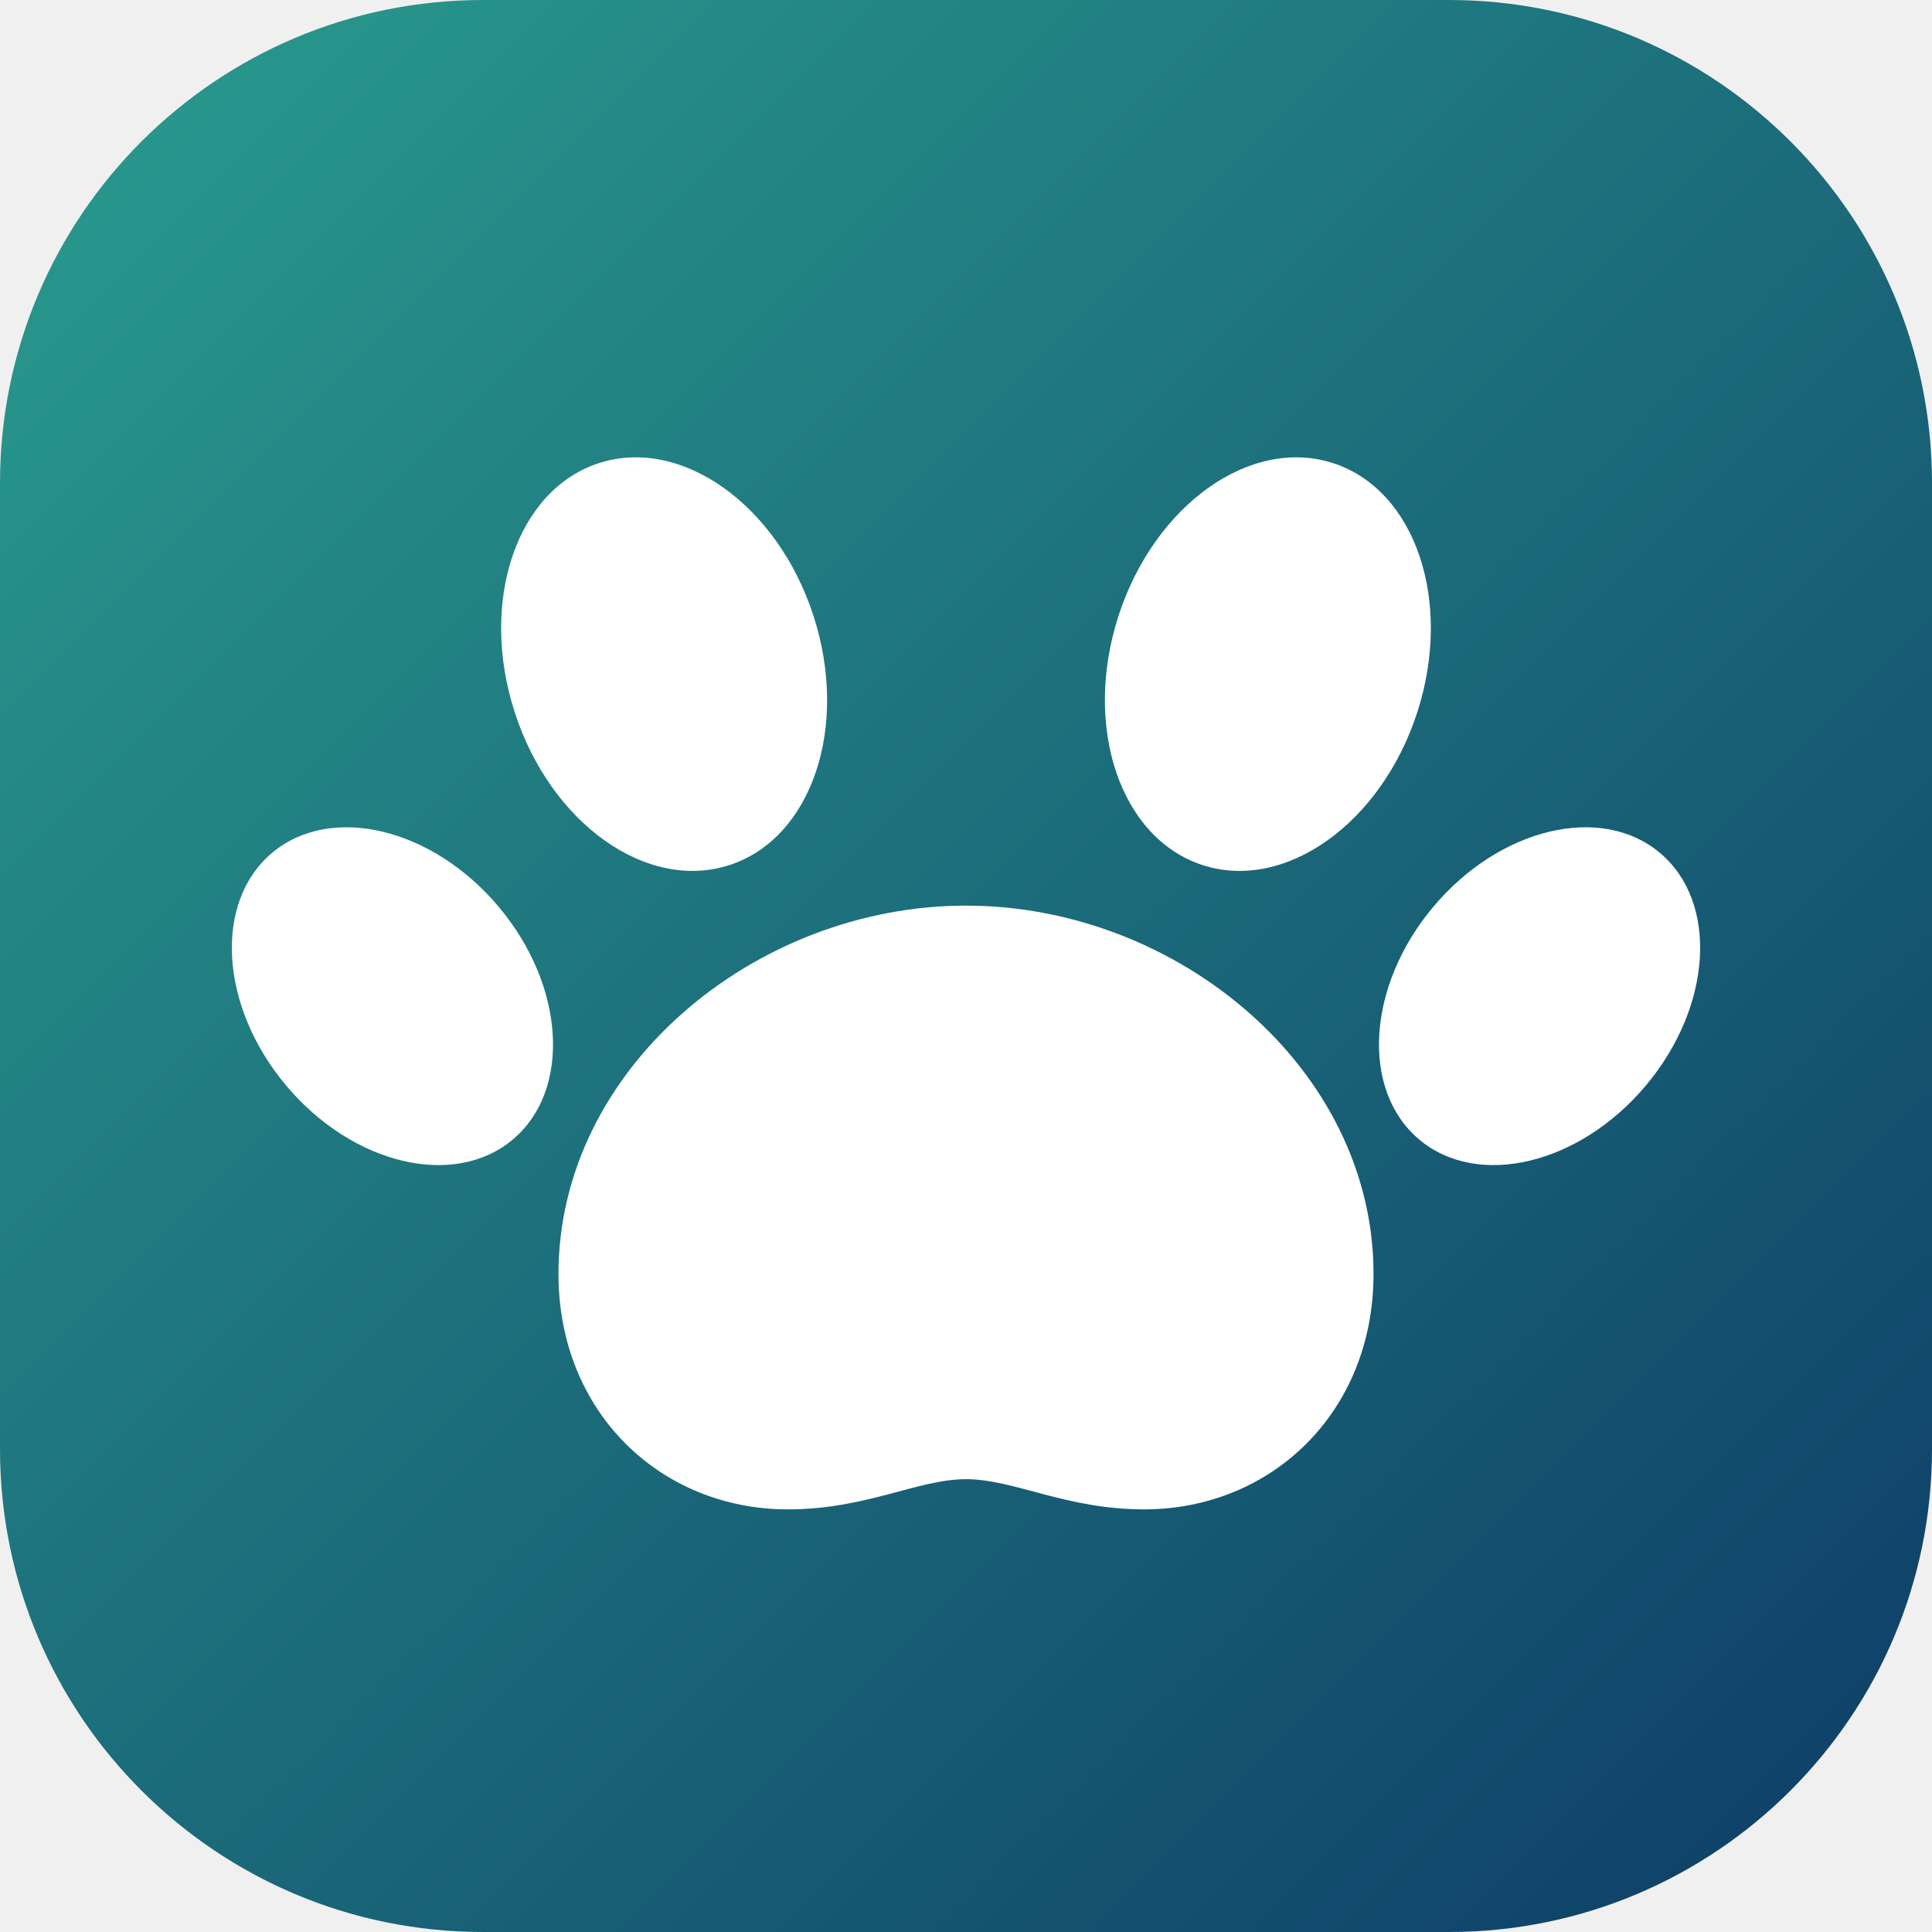
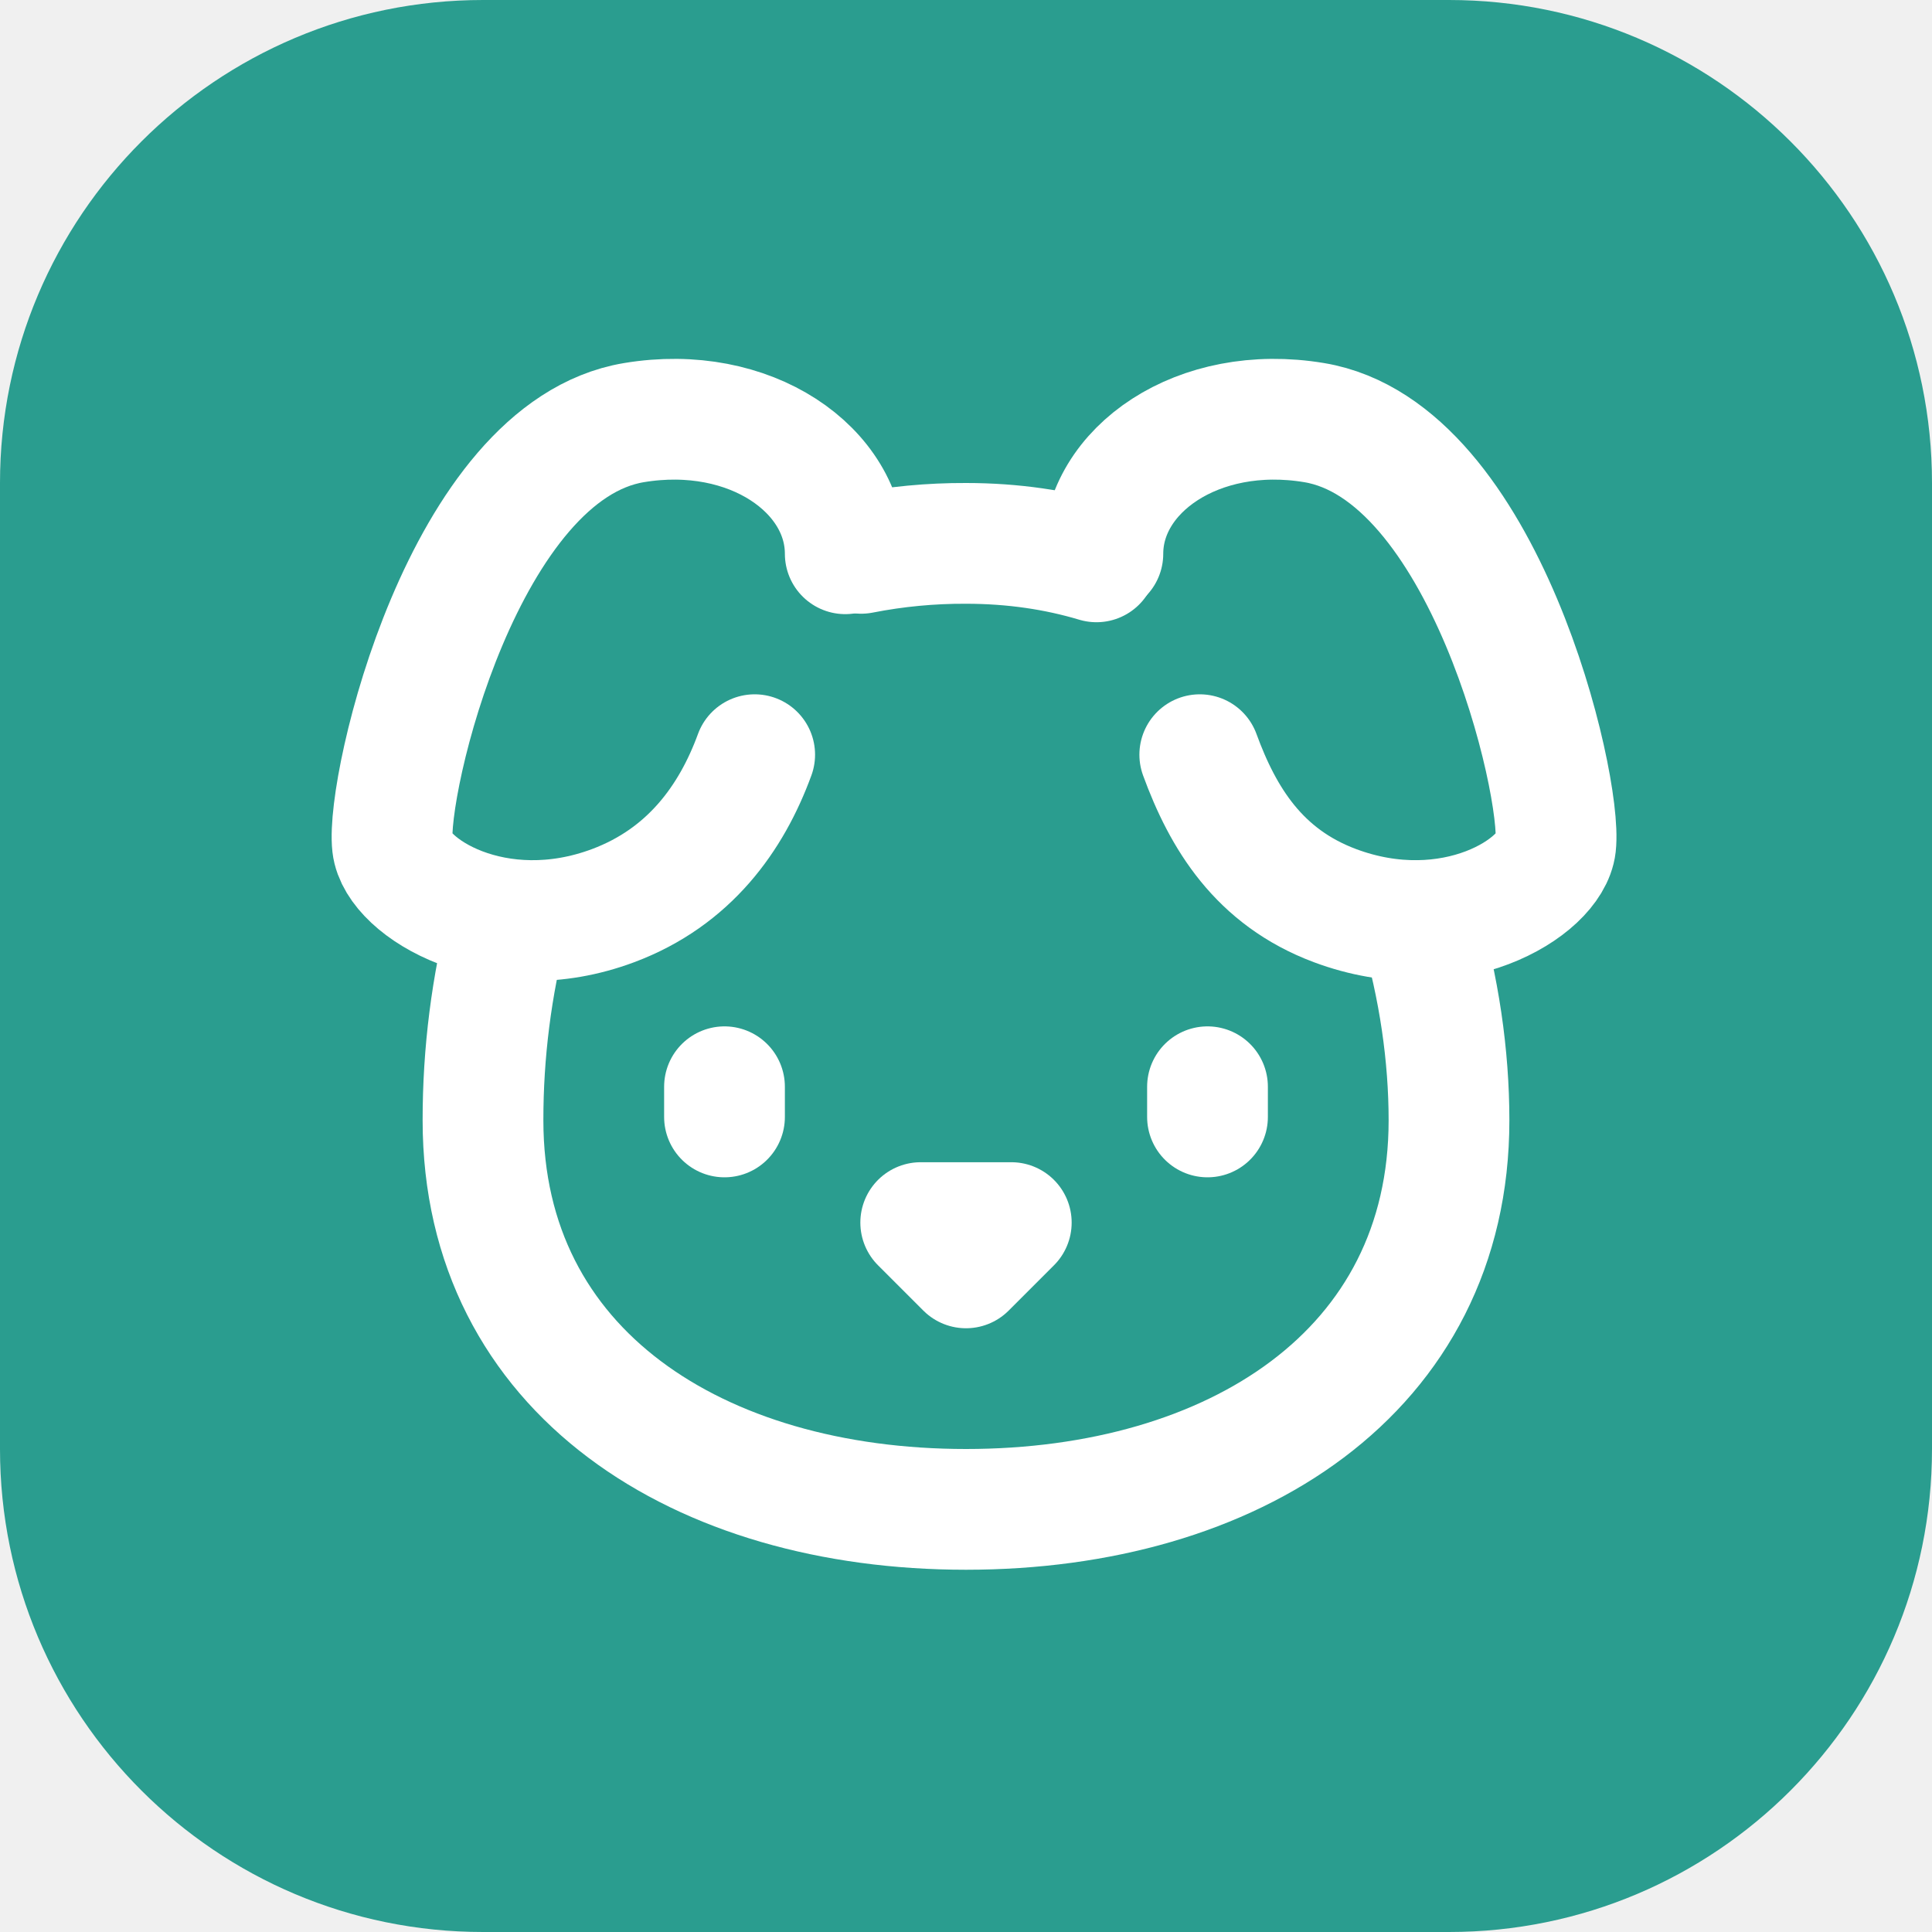
- <svg xmlns="http://www.w3.org/2000/svg" viewBox="0 0 64 64">
-   <defs>
-     <linearGradient id="lg" x1="0" y1="0" x2="1" y2="1">
-       <stop offset="0" stop-color="#2a9d8f" />
-       <stop offset="1" stop-color="#0d3b66" />
-     </linearGradient>
-   </defs>
-   <rect width="64" height="64" rx="16" fill="url(#lg)" />
-   <g fill="#ffffff">
-     <ellipse cx="22" cy="22" rx="5.2" ry="7" transform="rotate(-18 22 22)" />
-     <ellipse cx="42" cy="22" rx="5.2" ry="7" transform="rotate(18 42 22)" />
-     <ellipse cx="13" cy="33" rx="4.6" ry="6.2" transform="rotate(-40 13 33)" />
-     <ellipse cx="51" cy="33" rx="4.6" ry="6.2" transform="rotate(40 51 33)" />
-     <path d="M32 30c7 0 13.5 5.4 13.5 12.2 0 4.6-3.4 7.8-7.6 7.8-2.6 0-4.3-1-5.9-1s-3.3 1-5.9 1c-4.2 0-7.6-3.2-7.6-7.8C18.5 35.4 25 30 32 30z" />
+ <svg xmlns="http://www.w3.org/2000/svg" viewBox="0 0 32 32" width="32" height="32">
+   <rect width="32" height="32" rx="8" fill="#2a9d8f" />
+   <g transform="translate(4, 4)" fill="none" stroke="#ffffff" stroke-width="2" stroke-linecap="round" stroke-linejoin="round">
+     <path d="M10 5.172C10 3.782 8.423 2.679 6.5 3c-2.823.47-4.113 6.006-4 7 .08.703 1.725 1.722 3.656 1 1.261-.472 1.96-1.45 2.344-2.5" />
+     <path d="M14.267 5.172c0-1.39 1.577-2.493 3.5-2.172 2.823.47 4.113 6.006 4 7-.08.703-1.725 1.722-3.656 1-1.261-.472-1.855-1.45-2.239-2.5" />
+     <path d="M8 14v.5" />
+     <path d="M16 14v.5" />
+     <path d="M11.25 16.25h1.5L12 17l-.75-.75z" />
+     <path d="M4.42 11.247A13.152 13.152 0 0 0 4 14.556C4 18.728 7.582 21 12 21s8-2.272 8-6.444c0-1.061-.162-2.2-.493-3.309m-9.243-6.082A8.801 8.801 0 0 1 12 5c.78 0 1.5.108 2.161.306" />
  </g>
</svg>
